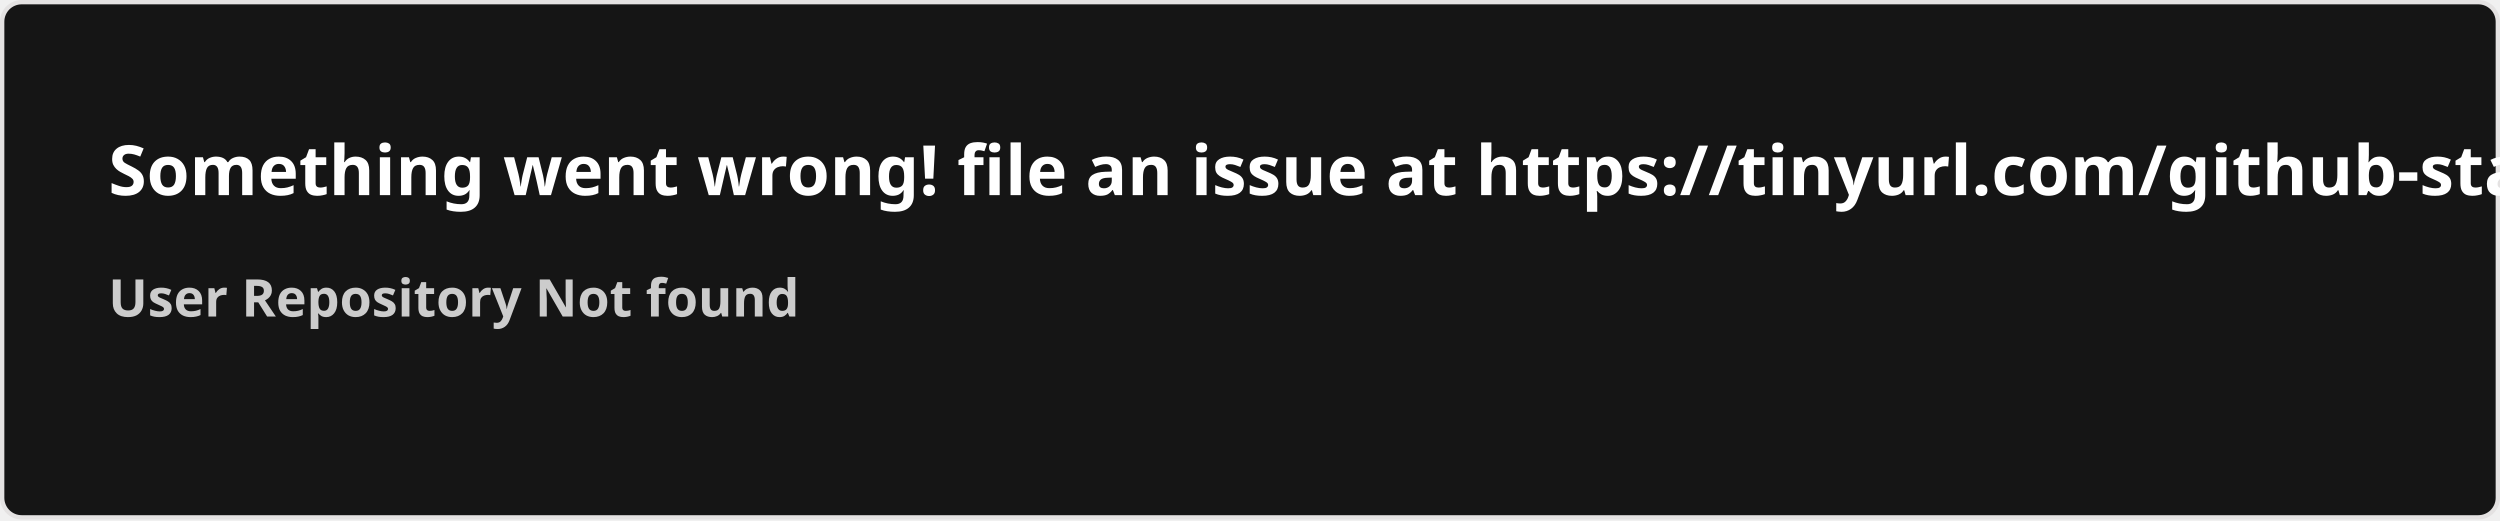
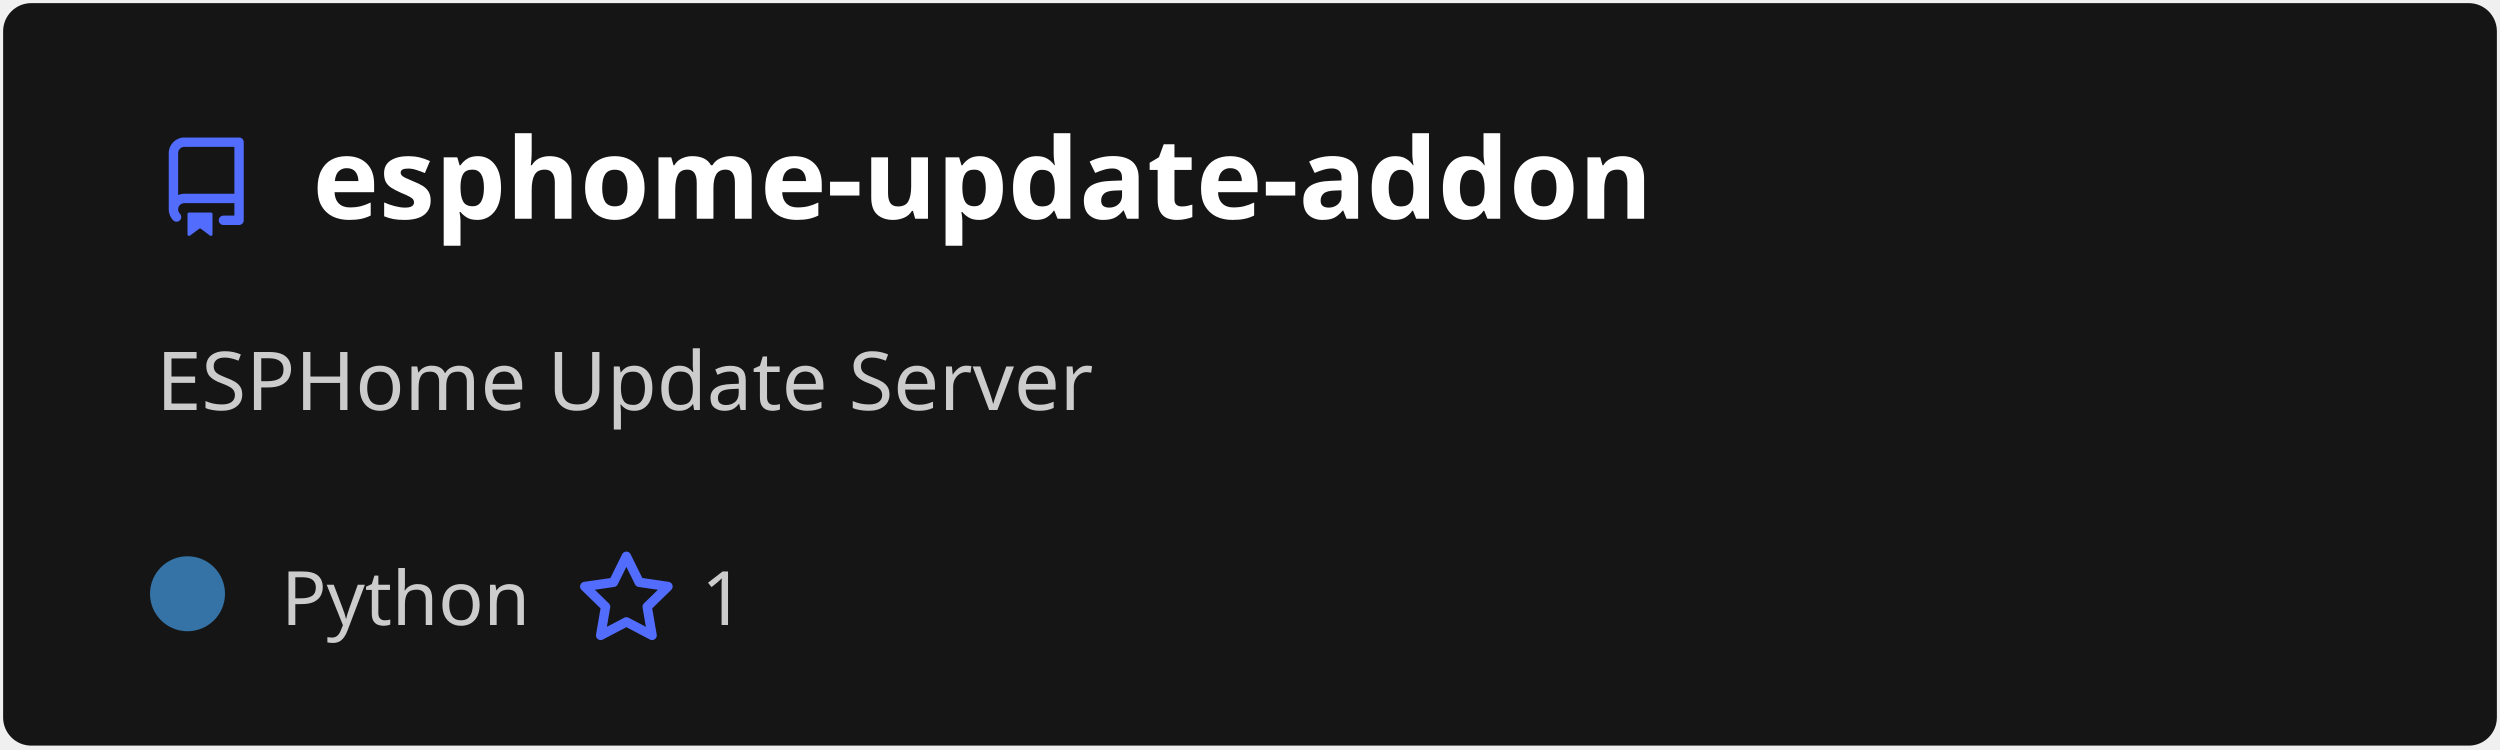
- <svg xmlns="http://www.w3.org/2000/svg" width="576.5" height="120" viewBox="0 0 576.5 120" fill="#151515">
+ <svg xmlns="http://www.w3.org/2000/svg" width="400" height="120" viewBox="0 0 400 120" fill="none" role="img" aria-labelledby="descId">
  <style>
-     .text { font: 600 16px 'Segoe UI', Ubuntu, Sans-Serif; fill: #fff }
-     .small { font: 600 12px 'Segoe UI', Ubuntu, Sans-Serif; fill: #ccc }
-     .gray { fill: #858585 }
-     </style>
-   <rect x="0.5" y="0.5" width="575.5" height="99%" rx="4.5" fill="#151515" stroke="#e4e2e2" />
-   <text x="25" y="45" class="text">Something went wrong! file an issue at https://tinyurl.com/github-stats</text>
-   <text data-testid="message" x="25" y="55" class="text small">
-     <tspan x="25" dy="18">User Repository Not found</tspan>
-     <tspan x="25" dy="18" class="gray" />
-   </text>
+           .header {
+             font: 600 18px 'Segoe UI', Ubuntu, Sans-Serif;
+             fill: #fff;
+             animation: fadeInAnimation 0.8s ease-in-out forwards;
+           }
+           @supports(-moz-appearance: auto) {
+             /* Selector detects Firefox */
+             .header { font-size: 15.5px; }
+           }
+           
+     .description {
+       font: 400 13px 'Segoe UI', Ubuntu, Sans-Serif;fill: #ccc;
+       
+     }
+     .gray { font: 400 12px 'Segoe UI', Ubuntu, Sans-Serif; fill: #ccc }
+     .badge { font: 600 11px 'Segoe UI', Ubuntu, Sans-Serif; }
+     .badge rect { opacity: 0.2 }
+ 
+     .stat { font: 400 12px 'Segoe UI', Ubuntu, Sans-Serif; fill: #ccc }
+     .stagger {
+       opacity: 0;
+       animation: fadeInAnimation 0.3s ease-in-out forwards;
+     }
+     .not_bold { font-weight: 400 }
+     .bold { font-weight: 700 }
+     .icon {
+       fill: #526cfe;
+       display: block;
+     }
+   
+ 
+           
+       /* Animations */
+       @keyframes scaleInAnimation {
+         from {
+           transform: translate(-5px, 5px) scale(0);
+         }
+         to {
+           transform: translate(-5px, 5px) scale(1);
+         }
+       }
+       @keyframes fadeInAnimation {
+         from {
+           opacity: 0;
+         }
+         to {
+           opacity: 1;
+         }
+       }
+     
+           * { animation-duration: 0s !important; animation-delay: 0s !important; }
+         </style>
+   <rect data-testid="card-bg" x="0.5" y="0.5" rx="4.5" height="99%" stroke="#e4e2e2" width="399" fill="#151515" stroke-opacity="0" />
+   <g data-testid="card-title" transform="translate(25, 35)">
+     <g transform="translate(0, 0)">
+       <svg class="icon" x="0" y="-13" viewBox="0 0 16 16" version="1.1" width="16" height="16">
+         <path fill-rule="evenodd" d="M2 2.5A2.5 2.5 0 014.5 0h8.75a.75.75 0 01.75.75v12.5a.75.75 0 01-.75.75h-2.5a.75.75 0 110-1.5h1.75v-2h-8a1 1 0 00-.714 1.7.75.75 0 01-1.072 1.05A2.495 2.495 0 012 11.5v-9zm10.5-1V9h-8c-.356 0-.694.074-1 .208V2.5a1 1 0 011-1h8zM5 12.25v3.25a.25.25 0 00.4.2l1.45-1.087a.25.25 0 01.3 0L8.6 15.7a.25.25 0 00.4-.2v-3.25a.25.25 0 00-.25-.25h-3.5a.25.25 0 00-.25.25z" />
+       </svg>
+     </g>
+     <g transform="translate(25, 0)">
+       <text x="0" y="0" class="header" data-testid="header">esphome-update-addon</text>
+     </g>
+   </g>
+   <g data-testid="main-card-body" transform="translate(0, 55)">
+     <text class="description" x="25" y="-5">
+       <tspan dy="1.2em" x="25">ESPHome Update Server</tspan>
+     </text>
+     <g transform="translate(30, 45)">
+       <g transform="translate(0, 0)">
+         <g data-testid="primary-lang">
+           <circle data-testid="lang-color" cx="0" cy="-5" r="6" fill="#3572A5" />
+           <text data-testid="lang-name" class="gray" x="15">Python</text>
+         </g>
+       </g>
+       <g transform="translate(62.22, 0)">
+         <g transform="translate(0, 0)">
+           <svg class="icon" y="-12" viewBox="0 0 16 16" version="1.1" width="16" height="16">
+             <path fill-rule="evenodd" d="M8 .25a.75.75 0 01.673.418l1.882 3.815 4.21.612a.75.75 0 01.416 1.279l-3.046 2.97.719 4.192a.75.75 0 01-1.088.791L8 12.347l-3.766 1.98a.75.75 0 01-1.088-.79l.72-4.194L.818 6.374a.75.75 0 01.416-1.28l4.21-.611L7.327.668A.75.75 0 018 .25zm0 2.445L6.615 5.5a.75.75 0 01-.564.41l-3.097.45 2.24 2.184a.75.75 0 01.216.664l-.528 3.084 2.769-1.456a.75.75 0 01.698 0l2.77 1.456-.53-3.084a.75.75 0 01.216-.664l2.24-2.183-3.096-.45a.75.75 0 01-.564-.41L8 2.694v.001z" />
+           </svg>
+         </g>
+         <g transform="translate(20, 0)">
+           <text data-testid="stargazers" class="gray">1</text>
+         </g>
+       </g>
+     </g>
+     <svg x="0" y="0">
+       <g transform="translate(-3, 68)">
+       
+     </g>
+     </svg>
+   </g>
</svg>
